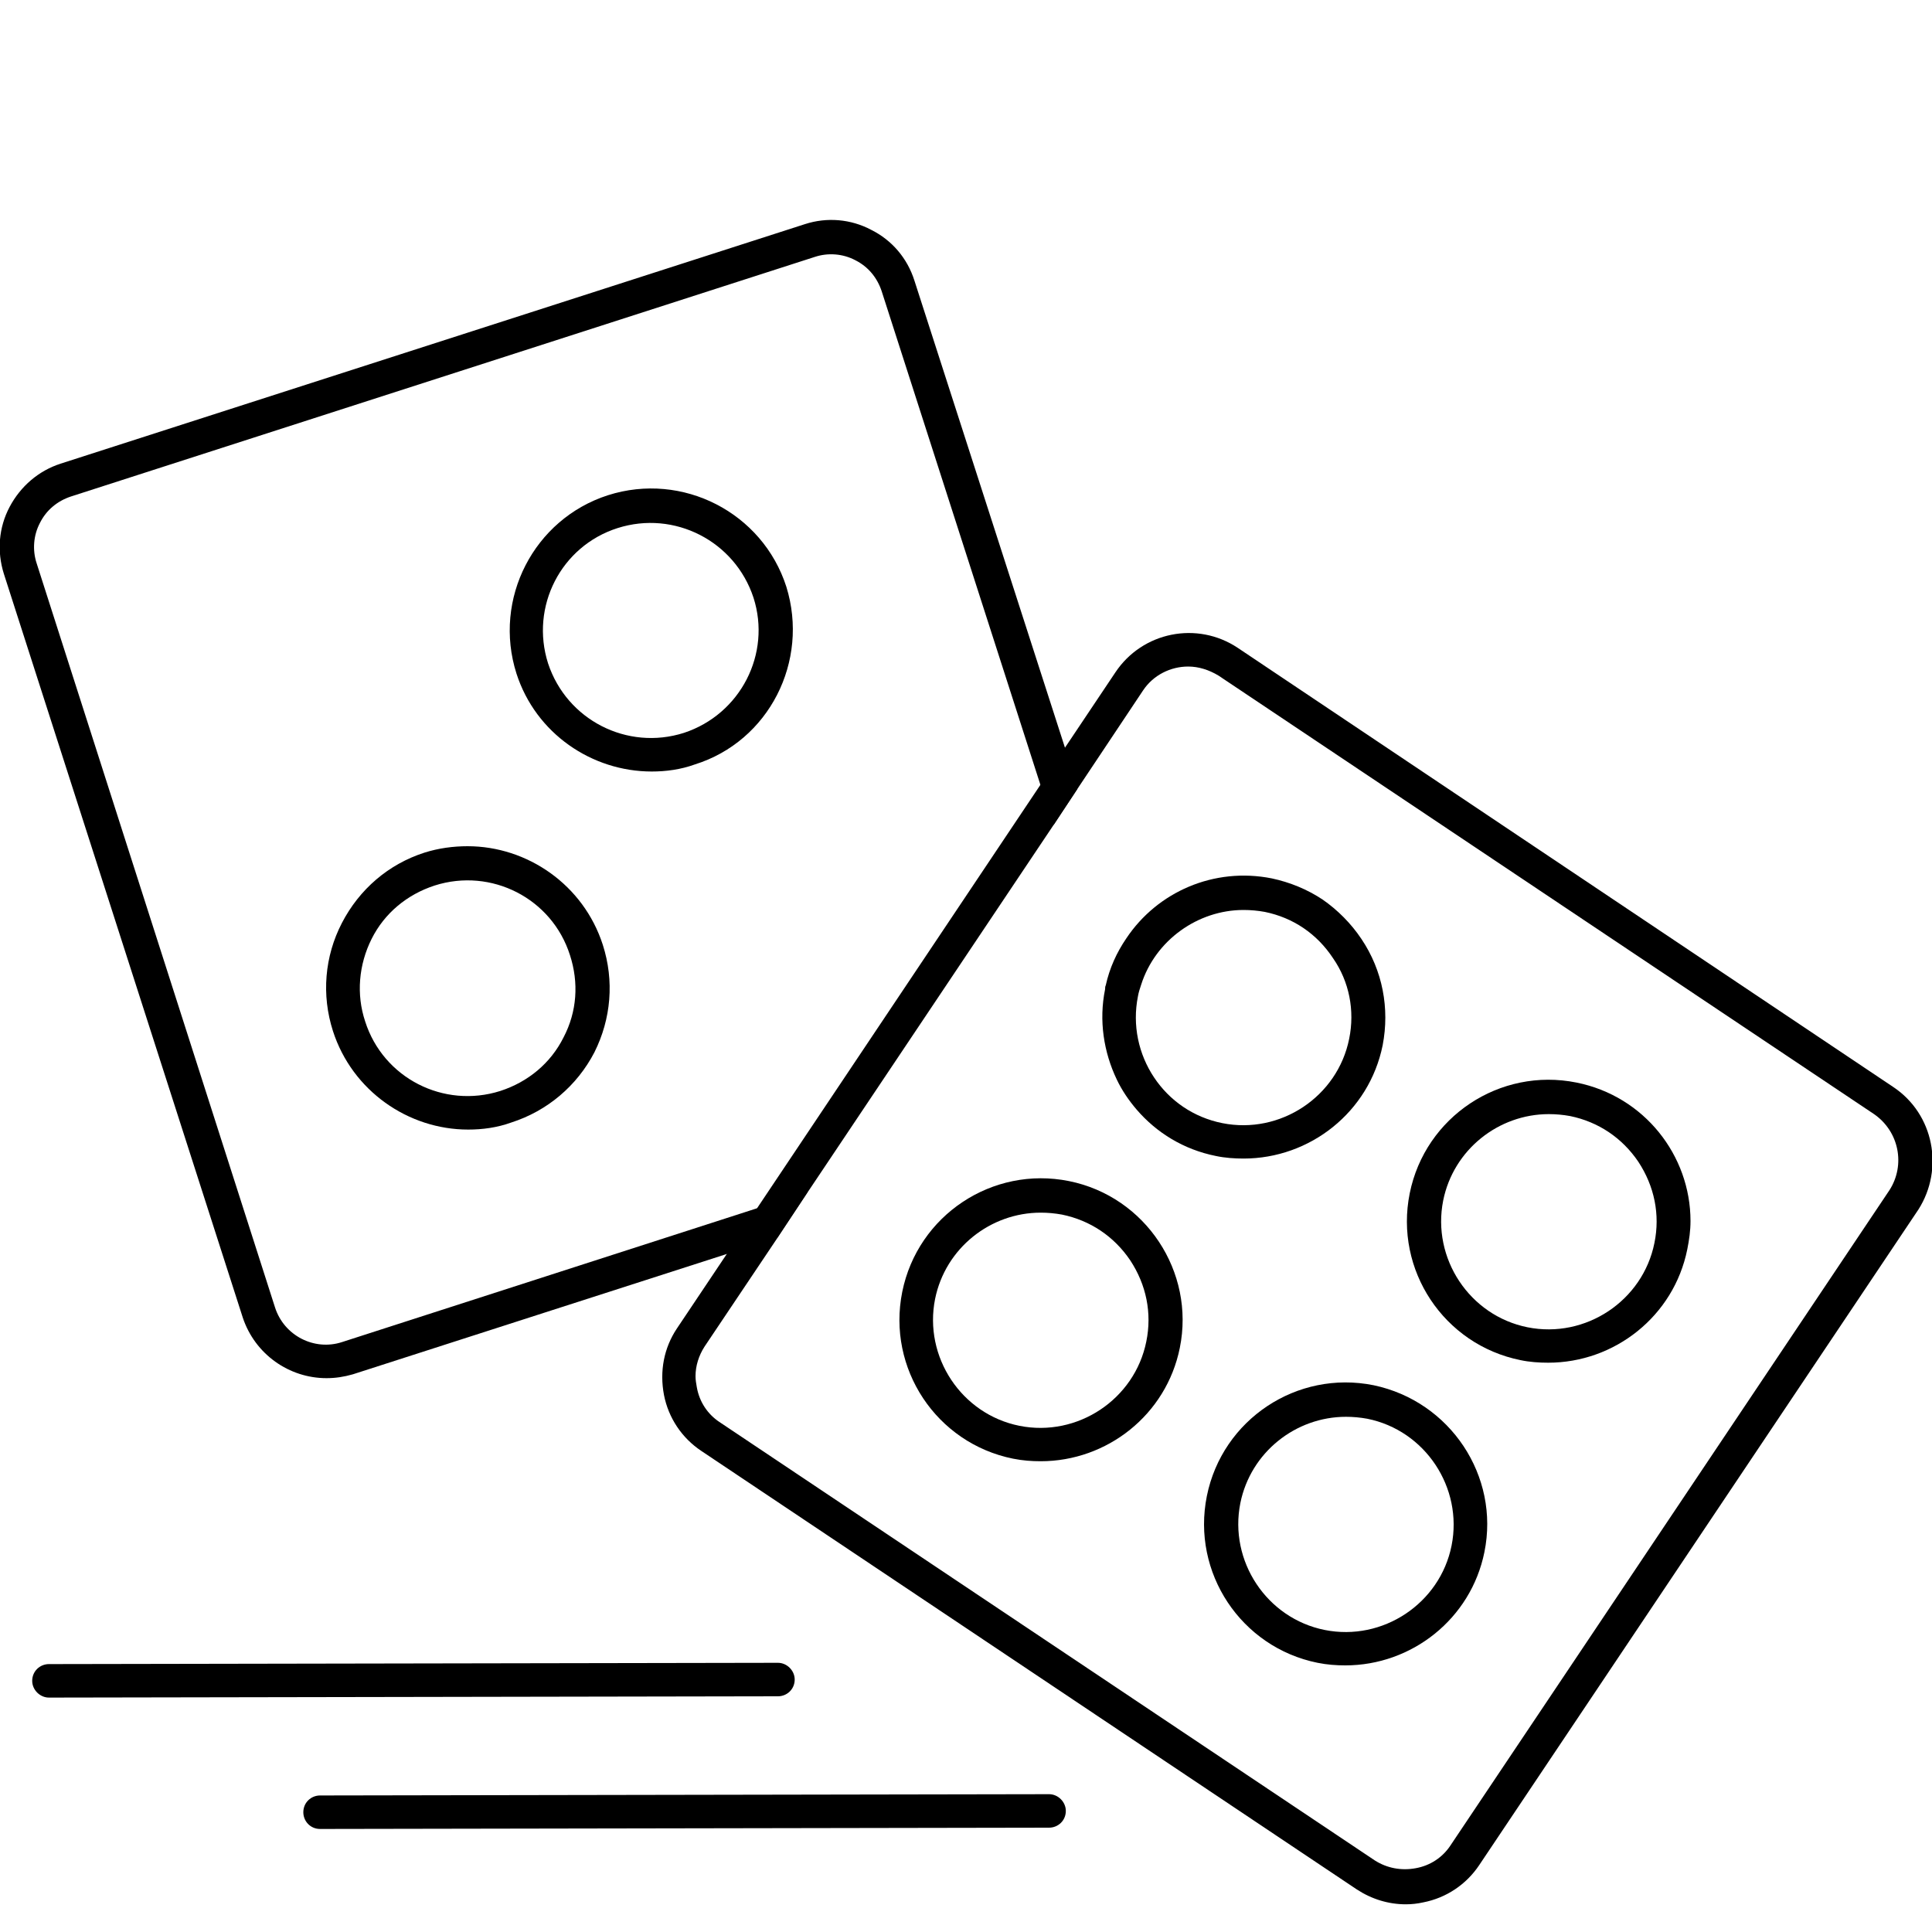
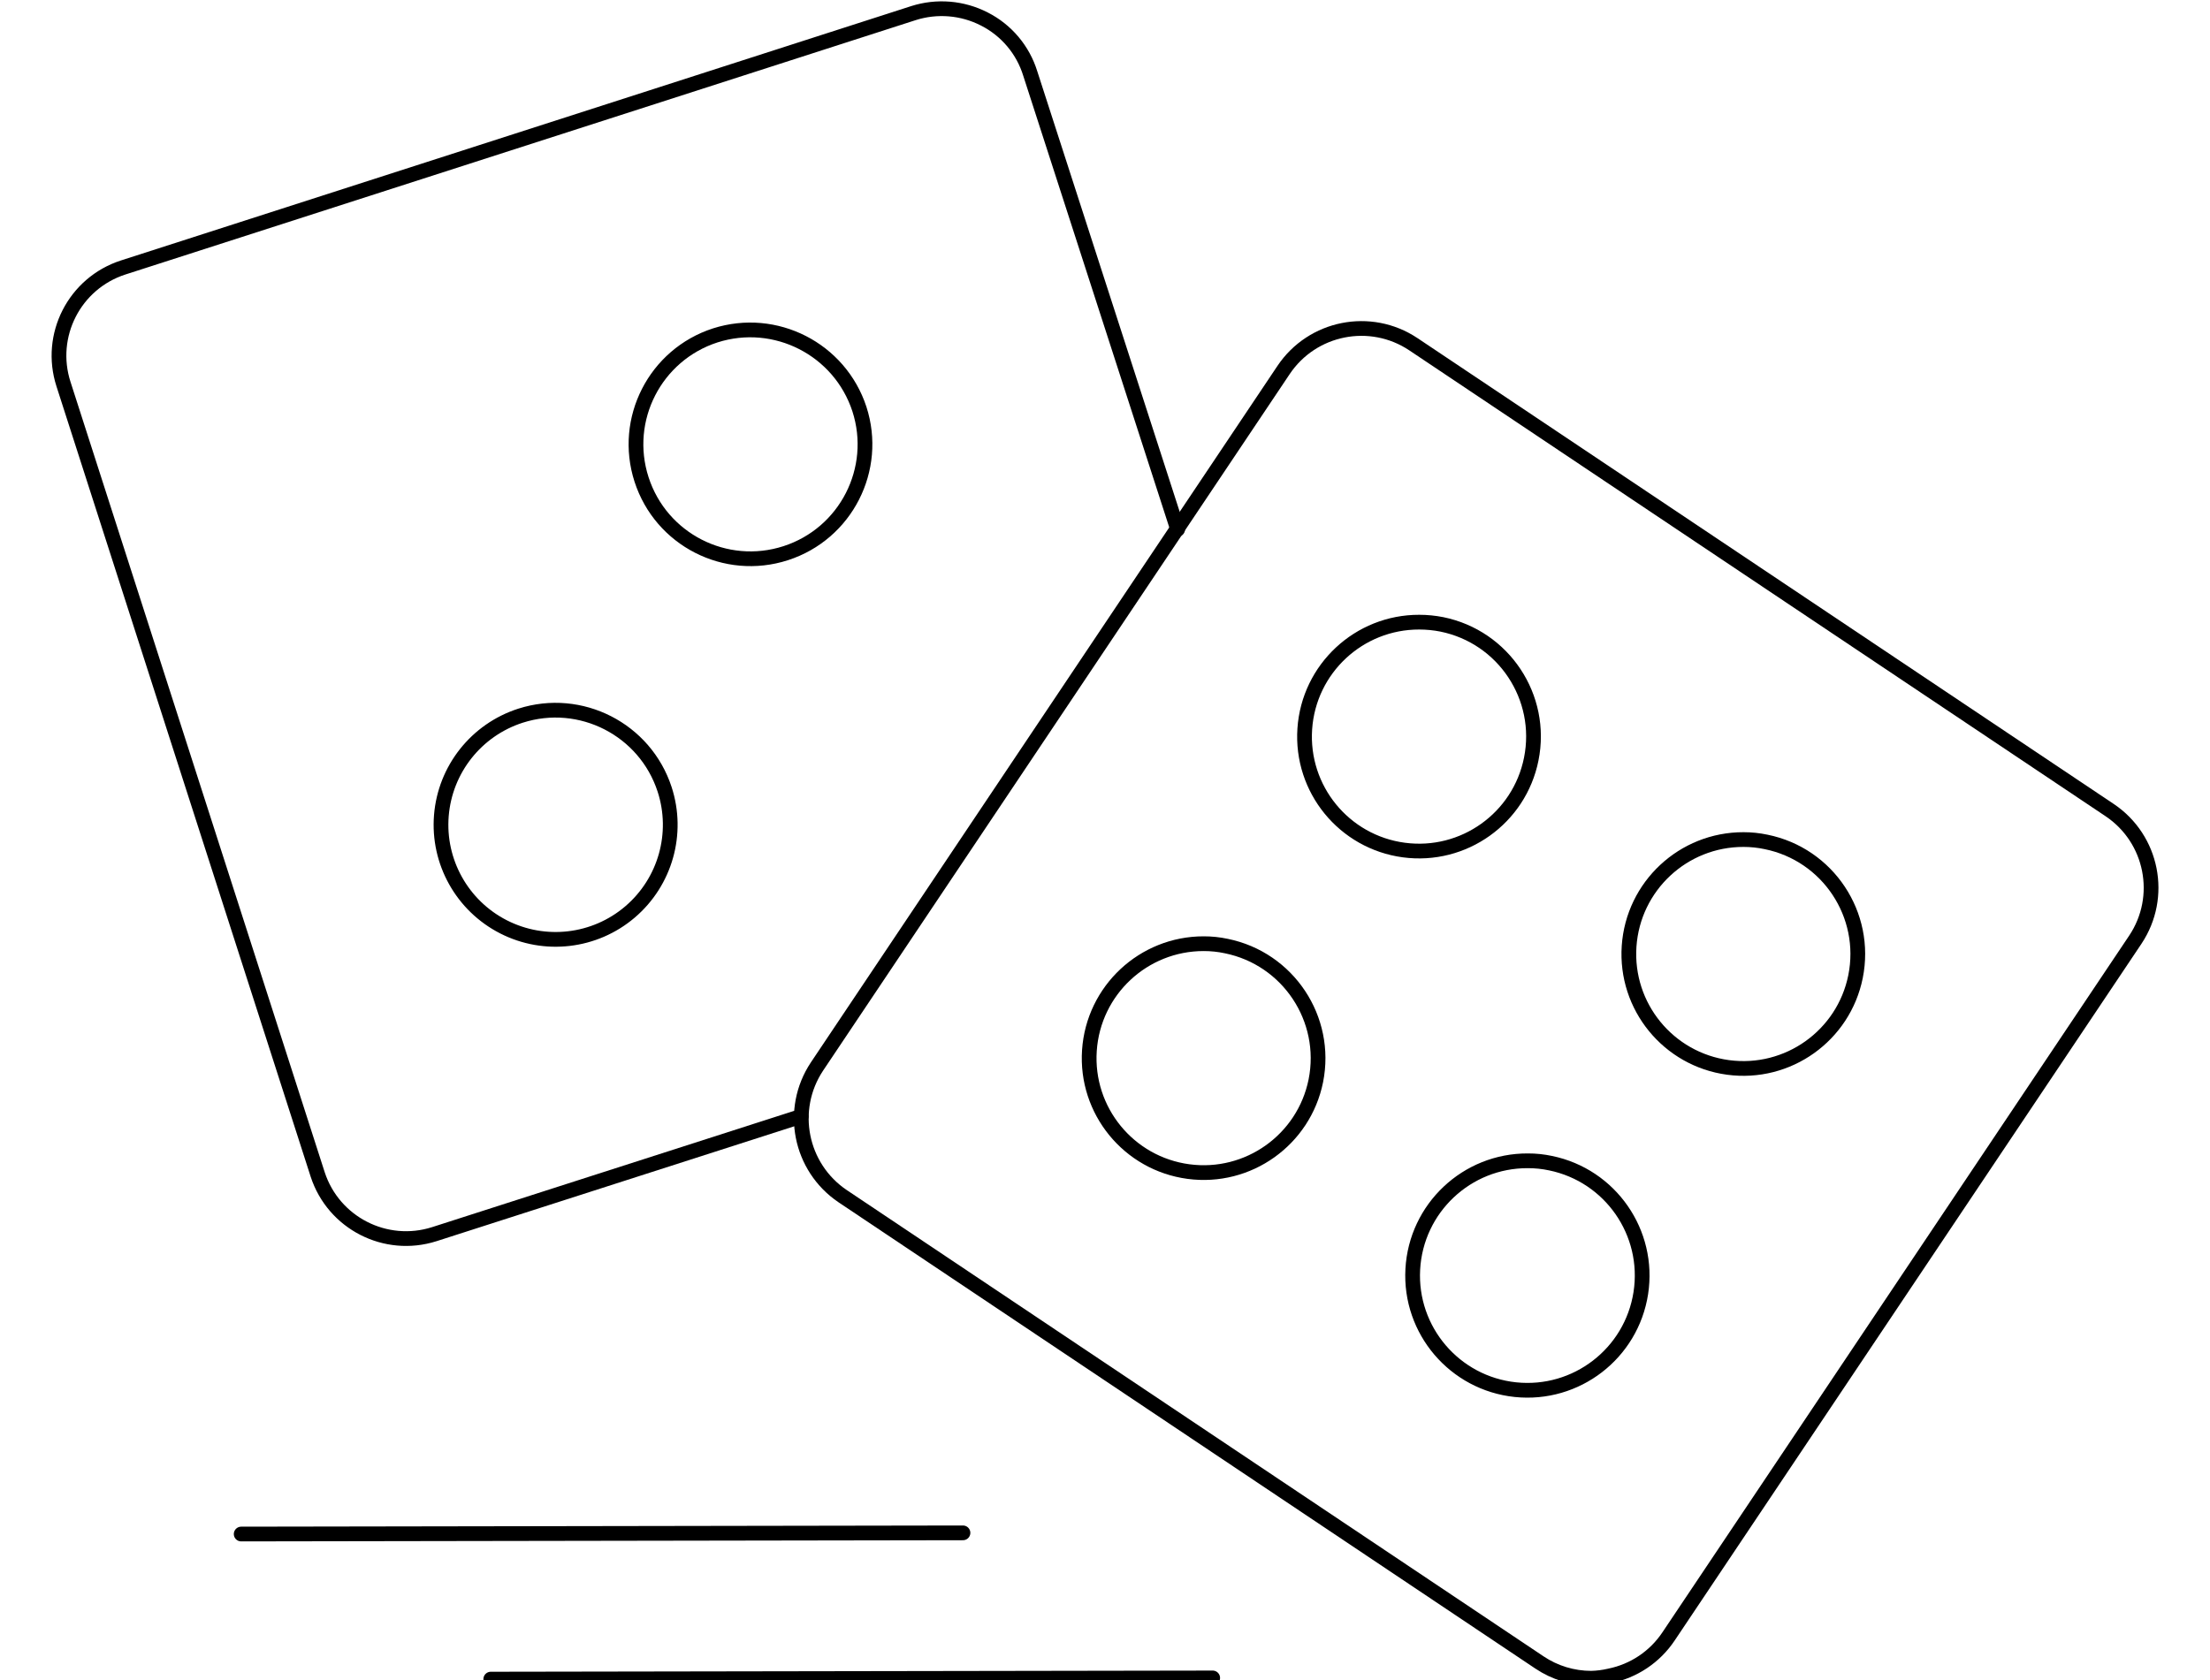
- <svg xmlns="http://www.w3.org/2000/svg" viewBox="0 0 300 300">
-   <path d="M7.6,263.6c-1.4,0-2.6-1.2-2.6-2.6c0-1.5,1.2-2.6,2.6-2.6l113.2-0.2h0c1.4,0,2.6,1.2,2.6,2.6c0,1.5-1.2,2.6-2.6,2.6L7.6,263.6L7.6,263.6z" />
-   <path d="M49.7,284c-1.5,0-2.6-1.2-2.6-2.6c0-1.5,1.2-2.6,2.6-2.6l113.2-0.2h0c1.4,0,2.6,1.2,2.6,2.6c0,1.5-1.2,2.6-2.6,2.6L49.7,284L49.7,284z" />
-   <path d="M165.4,116.2L142,43.6c-1.1-3.5-3.5-6.3-6.7-7.9c-3.2-1.7-6.9-2-10.3-0.9h0L9.4,72c-3.4,1.1-6.2,3.5-7.9,6.7c-1.7,3.2-2,6.9-0.9,10.4l37.1,115.5c1.9,5.7,7.2,9.4,13,9.4c1.4,0,2.7-0.2,4.1-0.6l57.8-18.6l8.1-2.6l4.7-7.1l-8.1,2.6l-64.2,20.7c-4.3,1.4-9-1-10.4-5.4L5.7,87.5c-0.7-2.1-0.5-4.4,0.5-6.3c1-2,2.7-3.4,4.8-4.1l115.5-37.2c2.1-0.7,4.4-0.5,6.3,0.5c2,1,3.4,2.7,4.1,4.8l24.6,76.5l2.1,6.4l3.7-5.6L165.4,116.2z" />
-   <path d="M93.6,146.7c-3-9.3-11.7-15.3-21-15.3c-2.2,0-4.5,0.3-6.7,1c-5.6,1.8-10.1,5.7-12.8,10.9c-2.7,5.2-3.2,11.2-1.4,16.8c3,9.3,11.7,15.3,21,15.3c2.2,0,4.5-0.3,6.7-1.1c5.6-1.8,10.2-5.7,12.9-10.9C94.9,158.2,95.4,152.3,93.6,146.7z M87.5,161.1c-2,4-5.5,6.9-9.8,8.3c-8.8,2.8-18.2-2-21-10.8c-1.4-4.2-1-8.8,1-12.8c2-4,5.5-6.9,9.8-8.3c8.8-2.8,18.2,2,21,10.8C89.9,152.6,89.6,157.1,87.5,161.1z" />
-   <path d="M122.1,91.1c-3.7-11.5-16.1-17.9-27.7-14.2c0,0,0,0,0,0c-11.5,3.7-17.9,16.1-14.2,27.7c3,9.3,11.7,15.2,21,15.2c2.2,0,4.5-0.3,6.7-1.1C119.4,115.1,125.7,102.7,122.1,91.1z M106.2,113.8c-8.8,2.8-18.2-2-21.1-10.8c-2.8-8.8,2-18.2,10.8-21c8.8-2.8,18.2,2,21.1,10.8C119.8,101.5,115,110.9,106.2,113.8z" />
-   <path d="M244.8,168.1c-11.9-2.4-23.5,5.3-25.9,17.2c-2.4,11.9,5.3,23.5,17.2,25.9c1.4,0.3,2.9,0.4,4.3,0.4c10.3,0,19.5-7.2,21.6-17.6c0.3-1.5,0.5-2.9,0.5-4.4C262.5,179.4,255.3,170.2,244.8,168.1z M256.9,193c-1.8,9-10.7,14.9-19.7,13.1c-9-1.8-14.9-10.7-13.1-19.7c1.6-7.9,8.6-13.4,16.4-13.4c1.1,0,2.2,0.1,3.3,0.3c4.4,0.9,8.1,3.4,10.6,7.1C256.9,184.2,257.8,188.6,256.9,193z" />
-   <path d="M166,183.4C166,183.4,166,183.4,166,183.4c-11.9-2.4-23.5,5.3-25.9,17.2c-2.4,11.9,5.3,23.5,17.2,25.9c1.5,0.3,2.9,0.4,4.3,0.4c10.3,0,19.5-7.2,21.6-17.6C185.6,197.5,177.9,185.8,166,183.4z M178,208.3c-1.8,9-10.7,14.9-19.7,13.1c-9-1.8-14.9-10.7-13.1-19.7c1.6-7.9,8.6-13.4,16.4-13.4c1.1,0,2.2,0.1,3.3,0.3c4.4,0.9,8.1,3.4,10.6,7.1C178,199.5,178.9,203.9,178,208.3z" />
-   <path d="M213.3,215.1C213.3,215.1,213.3,215.1,213.3,215.1c-11.9-2.4-23.5,5.3-25.9,17.2c-2.4,11.9,5.3,23.5,17.2,25.9c1.5,0.3,2.9,0.4,4.3,0.4c10.3,0,19.5-7.2,21.6-17.6C232.9,229.2,225.2,217.6,213.3,215.1z M225.4,240c-1.8,9-10.7,14.9-19.7,13.1c-9-1.8-14.9-10.7-13.1-19.7c1.6-7.9,8.6-13.4,16.4-13.4c1.1,0,2.2,0.1,3.3,0.3C221.3,222.1,227.2,231,225.4,240z" />
-   <path d="M294,168.8l-101.8-68.2c-6.3-4.2-14.8-2.5-19,3.8l-7.9,11.8l-3.7,5.6l-44.1,65.9l-4.7,7.1l-7.7,11.5c-2,3-2.7,6.6-2,10.3c0.7,3.6,2.8,6.7,5.8,8.7l101.8,68.1c2.3,1.5,4.9,2.3,7.6,2.3c0.9,0,1.8-0.1,2.7-0.3c3.6-0.7,6.7-2.8,8.7-5.8l68.2-101.8C301.9,181.5,300.3,173,294,168.8z M293.4,184.8l-68.2,101.8c-1.2,1.8-3.1,3.1-5.4,3.5c-2.2,0.4-4.4,0-6.3-1.2l-101.8-68.1c-1.8-1.2-3.1-3.1-3.5-5.4c-0.1-0.6-0.2-1.1-0.2-1.7c0-1.6,0.5-3.2,1.4-4.6l11.4-17l4.7-7.1l38.1-56.9l3.7-5.6l10.2-15.3c1.6-2.4,4.3-3.7,7-3.7c1.6,0,3.2,0.5,4.7,1.4l101.8,68.1C294.9,175.7,295.9,180.9,293.4,184.8z" />
-   <path d="M211.4,145.8c-1.6-2.4-3.7-4.5-6-6.1c-2.4-1.6-5.1-2.7-7.9-3.3c-9-1.8-17.8,2.1-22.6,9.3c-1.5,2.2-2.6,4.6-3.2,7.3c-0.1,0.2-0.1,0.4-0.1,0.6c-1,4.9-0.2,9.8,1.8,14c0.8,1.7,1.9,3.3,3.1,4.7c3.1,3.6,7.3,6.2,12.3,7.2c1.4,0.3,2.9,0.4,4.3,0.4c10.3,0,19.5-7.2,21.6-17.6C215.8,156.6,214.7,150.7,211.4,145.8z M209.5,161.3c-1.8,9-10.7,14.9-19.7,13.1c-4.5-0.9-8.2-3.5-10.6-7.1c-2.4-3.6-3.4-8.1-2.5-12.6c0.1-0.6,0.3-1.2,0.5-1.8c2.2-6.9,8.8-11.6,15.9-11.6c1.1,0,2.2,0.1,3.3,0.3c4.4,0.9,8.1,3.4,10.6,7.2C209.5,152.4,210.4,156.9,209.5,161.3z" />
+ <svg xmlns="http://www.w3.org/2000/svg" viewBox="0 0 150 114">
+   <defs>
+     <style>.a{fill:none;stroke:#000;stroke-linecap:round;stroke-linejoin:round;}</style>
+   </defs>
+   <line class="a" x1="16.37" y1="104.15" x2="65.36" y2="104.07" />
+   <line class="a" x1="33.31" y1="114" x2="82.31" y2="113.92" />
+   <path class="a" d="M54.38,75.79l-24.9,8a6.31,6.31,0,0,1-7.92-4.06L4.31,26.08a6.29,6.29,0,0,1,4.05-7.92L62,.89h0a6.33,6.33,0,0,1,4.81.4A6.2,6.2,0,0,1,69.93,5l10,30.94" />
+   <path class="a" d="M35.33,48.59a7.78,7.78,0,1,0,9.78,5,7.79,7.79,0,0,0-9.78-5Z" />
+   <path class="a" d="M48.55,22.77a7.77,7.77,0,1,0,9.78,5,7.8,7.8,0,0,0-9.78-5Z" />
+   <path class="a" d="M96.33,42.24a7.77,7.77,0,1,0,7.6,9.3,7.77,7.77,0,0,0-6.07-9.15h0A7.93,7.93,0,0,0,96.33,42.24Z" />
+   <path class="a" d="M118.34,57a7.77,7.77,0,1,0,7.6,9.31,7.77,7.77,0,0,0-6.07-9.15A7.37,7.37,0,0,0,118.34,57Z" />
+   <path class="a" d="M81.7,64.07a7.77,7.77,0,1,0,7.61,9.31,7.78,7.78,0,0,0-6.08-9.15A7.23,7.23,0,0,0,81.7,64.07Z" />
+   <path class="a" d="M103.71,78.81a7.79,7.79,0,1,0,1.53.16A7.3,7.3,0,0,0,103.71,78.81Z" />
+   <path class="a" d="M108,113.94a6.3,6.3,0,0,1-3.51-1.07L57.19,81.21a6.37,6.37,0,0,1-1.74-8.8L87.12,25.12a6.36,6.36,0,0,1,8.81-1.75L143.19,55a6.35,6.35,0,0,1,1.74,8.8l-31.68,47.3a6.3,6.3,0,0,1-4,2.68A6.06,6.06,0,0,1,108,113.94Z" />
</svg>
